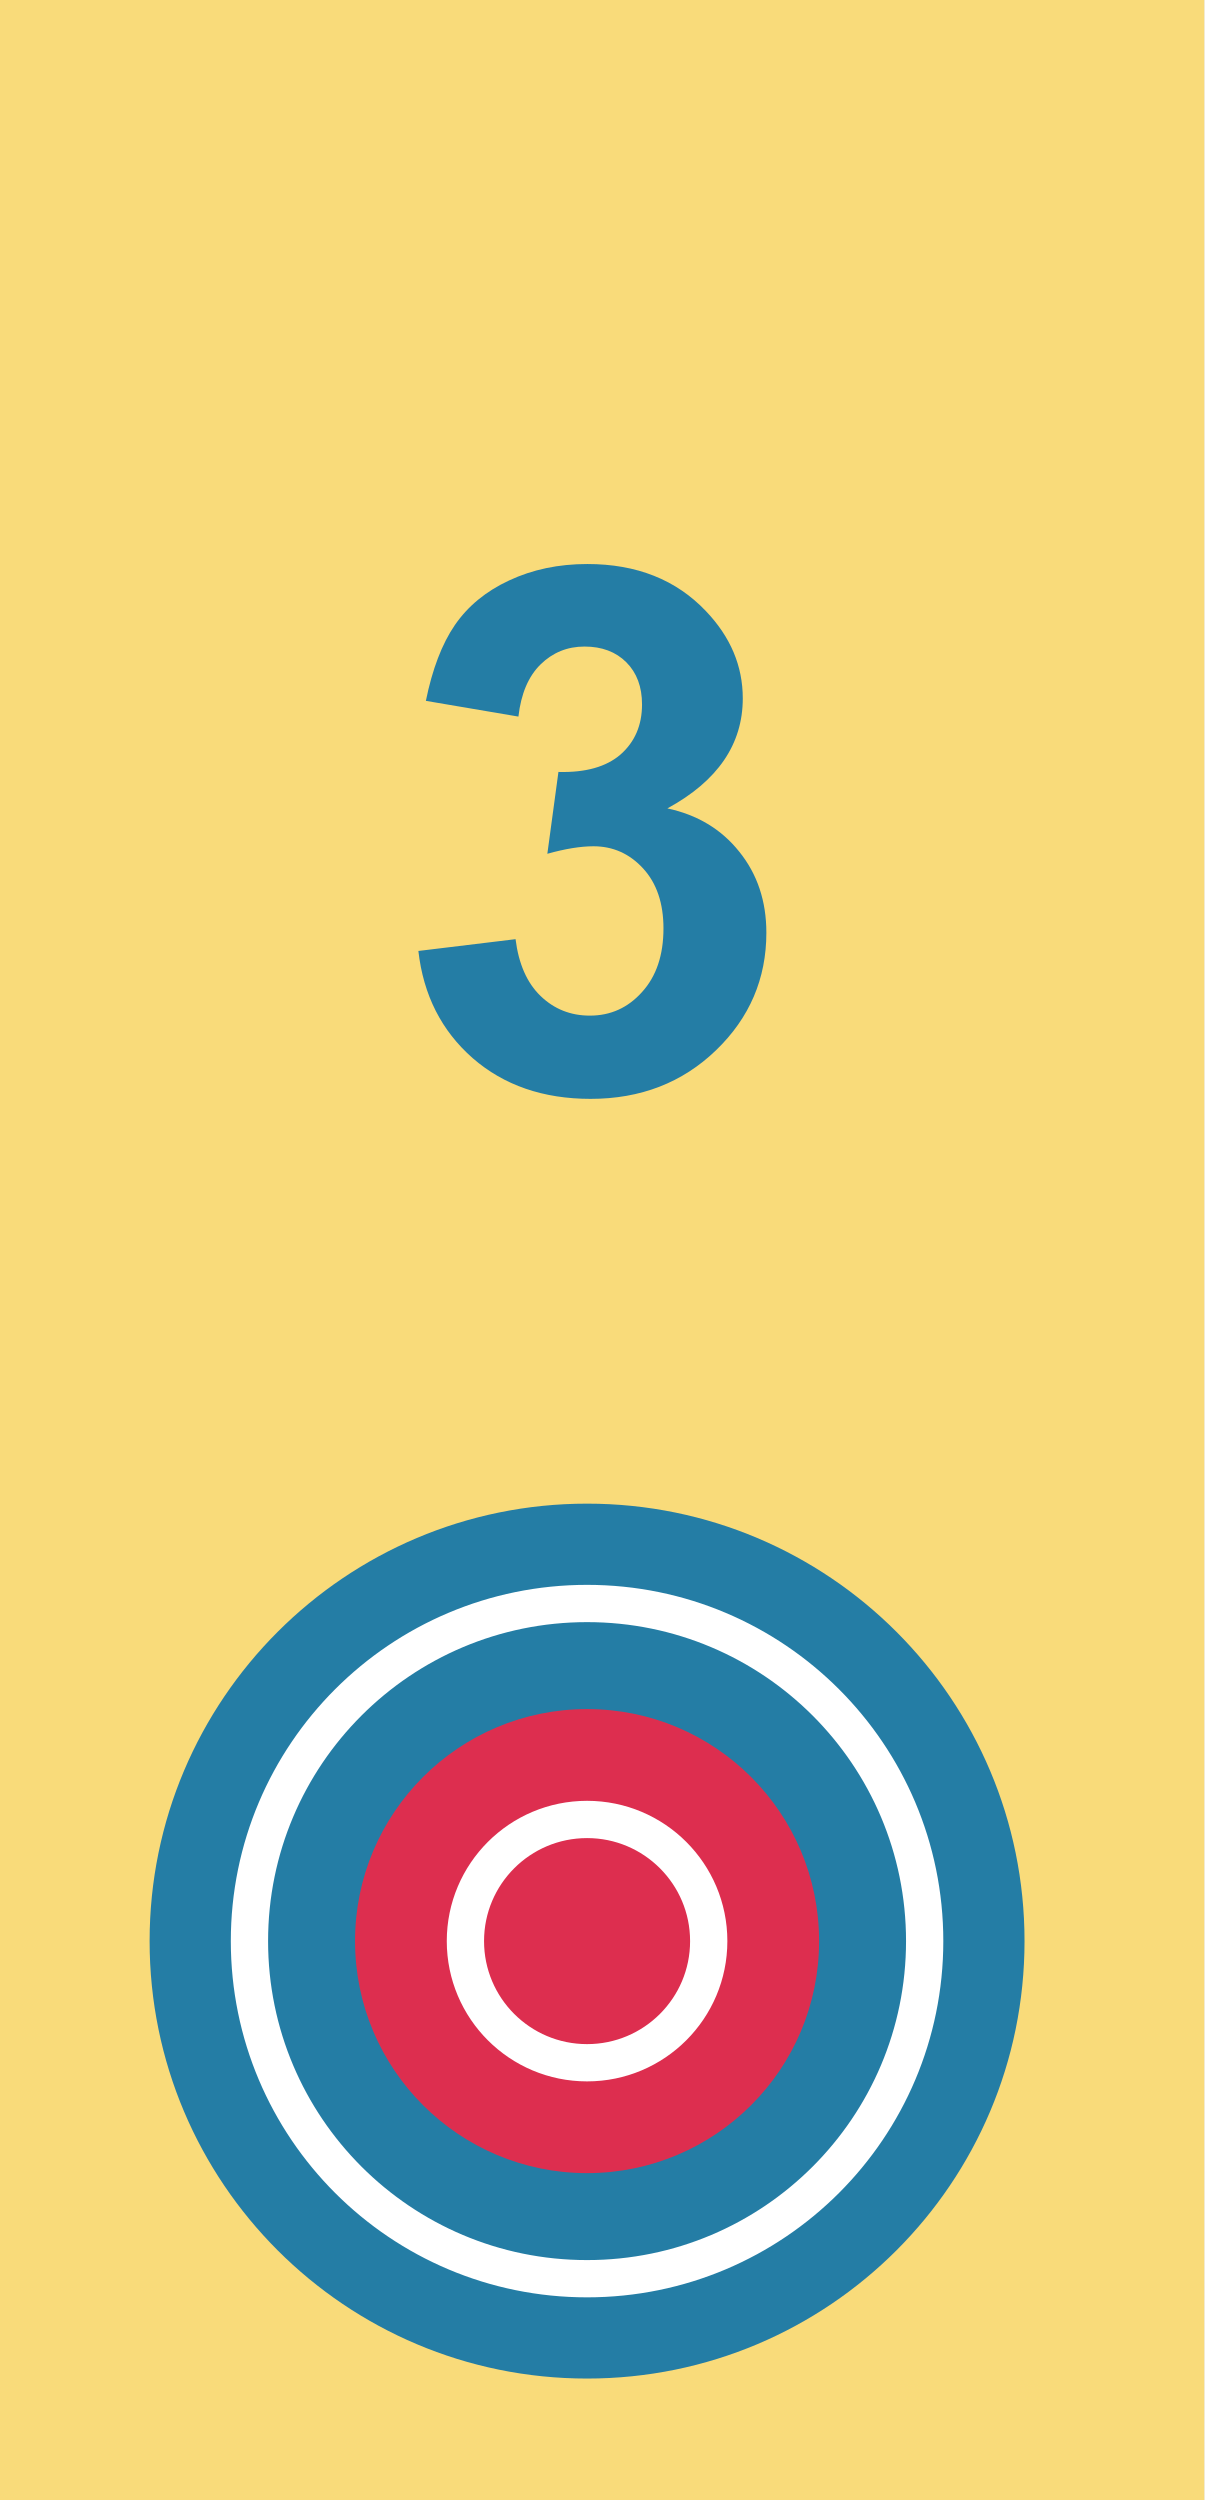
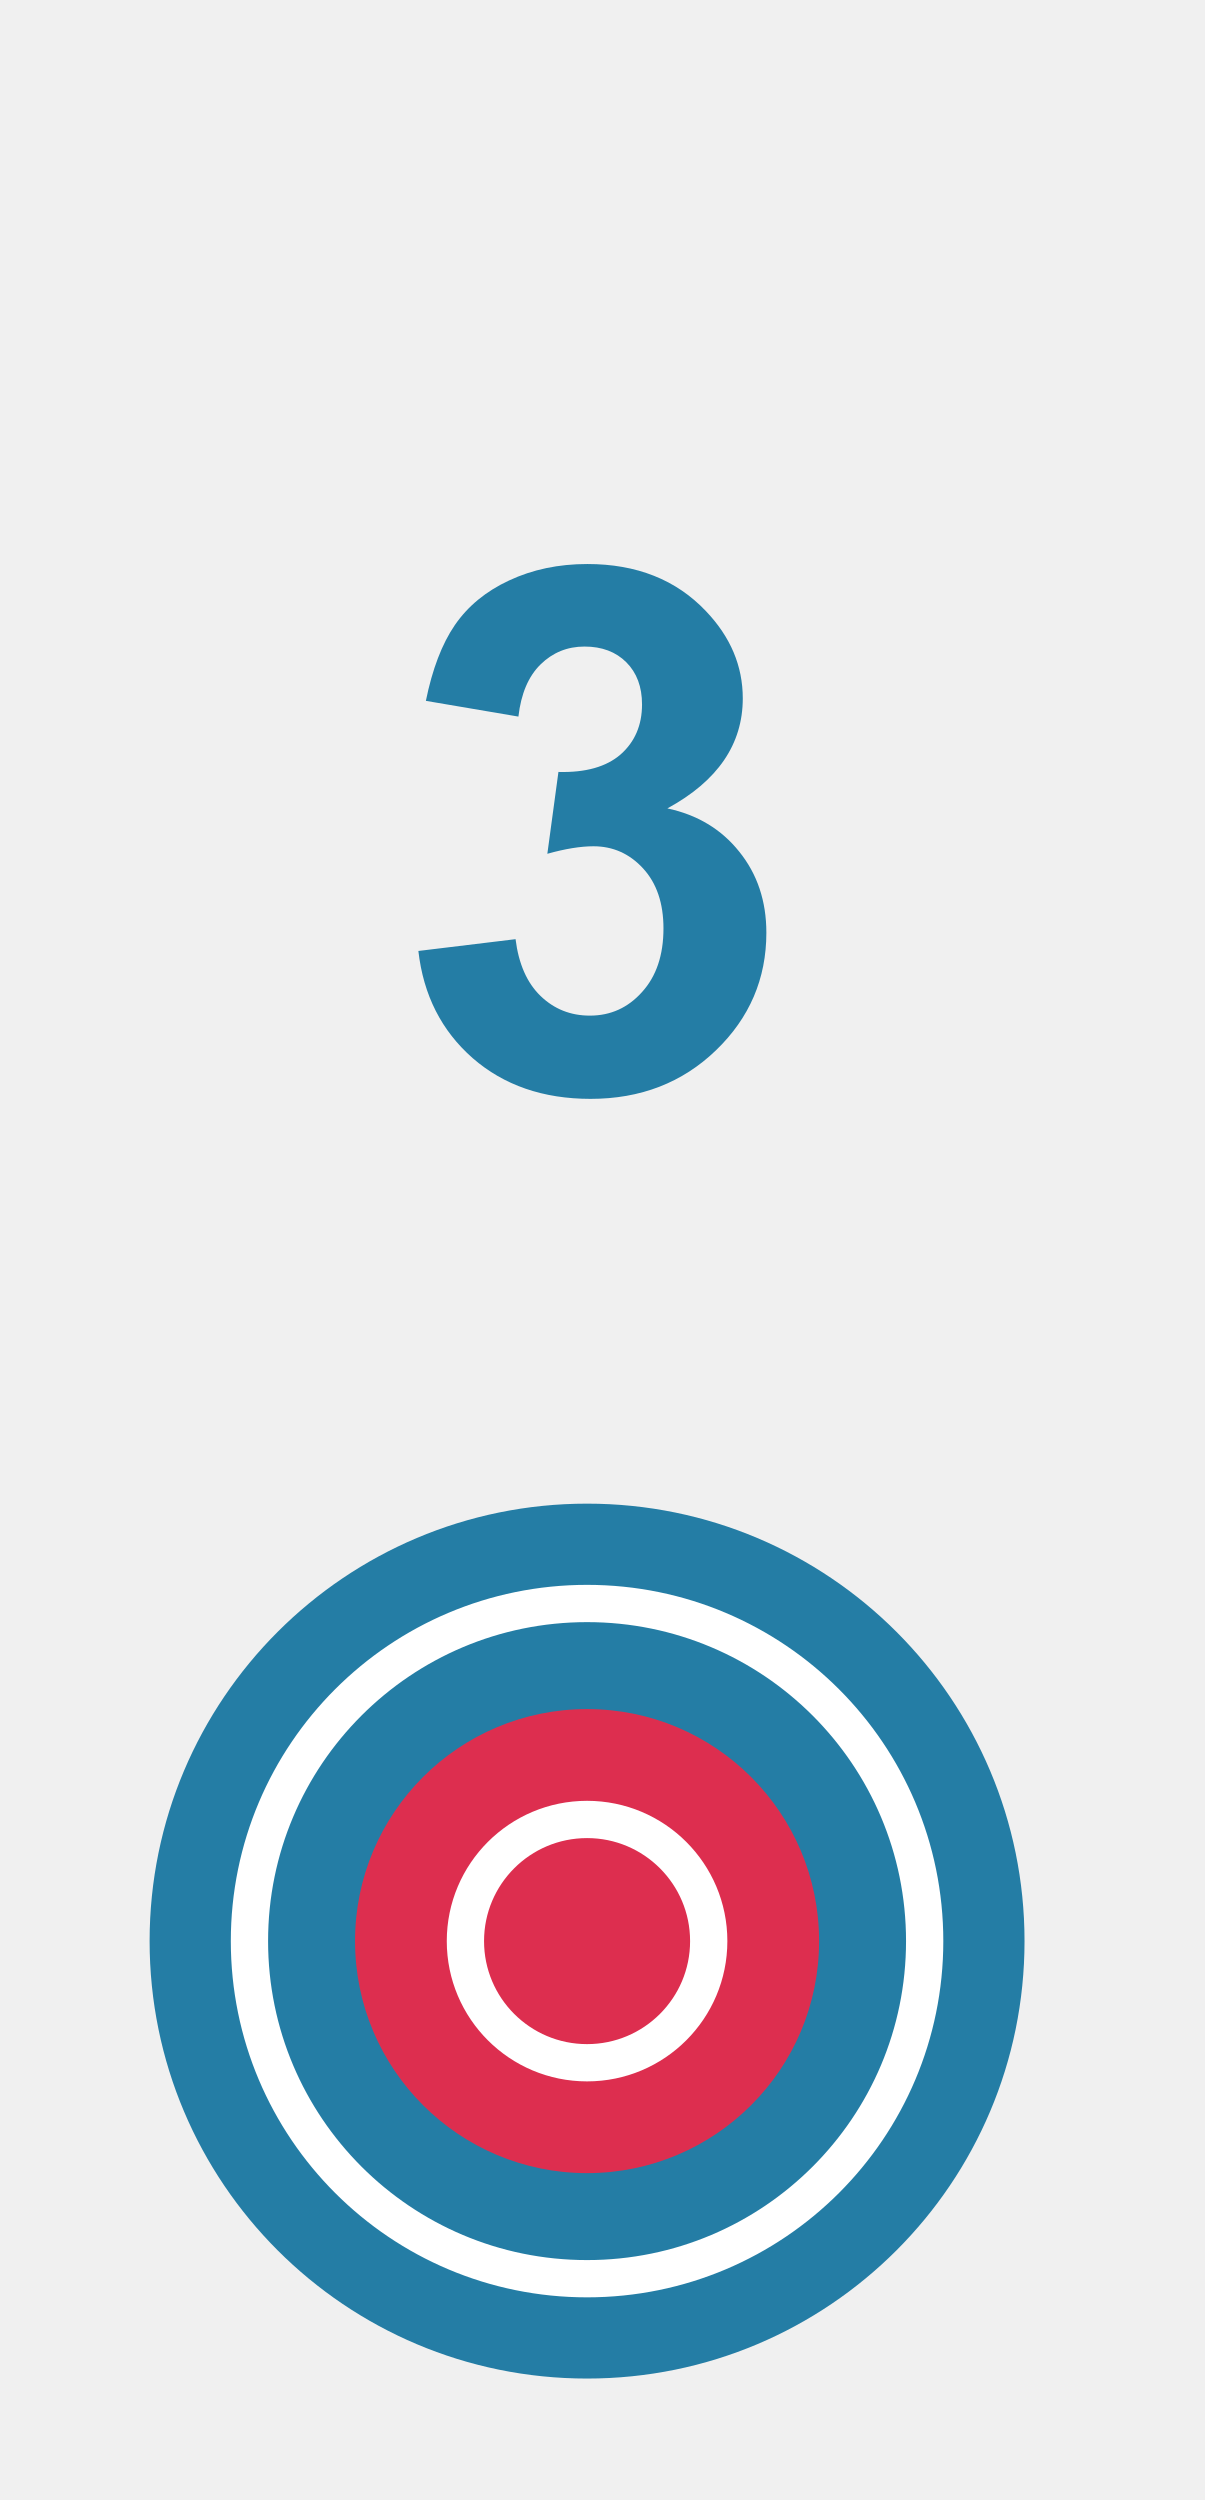
<svg xmlns="http://www.w3.org/2000/svg" viewBox="0 0 158 328" fill="none">
-   <rect width="158" height="328" fill="#F9DB7A" />
+   <rect width="158" height="328" />
  <path d="M54.891 124.766L67.641 123.219C68.047 126.469 69.141 128.953 70.922 130.672C72.703 132.391 74.859 133.25 77.391 133.25C80.109 133.25 82.391 132.219 84.234 130.156C86.109 128.094 87.047 125.312 87.047 121.812C87.047 118.5 86.156 115.875 84.375 113.938C82.594 112 80.422 111.031 77.859 111.031C76.172 111.031 74.156 111.359 71.812 112.016L73.266 101.281C76.828 101.375 79.547 100.609 81.422 98.984C83.297 97.328 84.234 95.141 84.234 92.422C84.234 90.109 83.547 88.266 82.172 86.891C80.797 85.516 78.969 84.828 76.688 84.828C74.438 84.828 72.516 85.609 70.922 87.172C69.328 88.734 68.359 91.016 68.016 94.016L55.875 91.953C56.719 87.797 57.984 84.484 59.672 82.016C61.391 79.516 63.766 77.562 66.797 76.156C69.859 74.719 73.281 74 77.062 74C83.531 74 88.719 76.062 92.625 80.188C95.844 83.562 97.453 87.375 97.453 91.625C97.453 97.656 94.156 102.469 87.562 106.062C91.5 106.906 94.641 108.797 96.984 111.734C99.359 114.672 100.547 118.219 100.547 122.375C100.547 128.406 98.344 133.547 93.938 137.797C89.531 142.047 84.047 144.172 77.484 144.172C71.266 144.172 66.109 142.391 62.016 138.828C57.922 135.234 55.547 130.547 54.891 124.766Z" fill="#247DA5" />
  <path d="M77.023 312.067C108.722 312.067 134.418 286.371 134.418 254.673C134.418 222.975 108.722 197.278 77.023 197.278C45.325 197.278 19.629 222.975 19.629 254.673C19.629 286.371 45.325 312.067 77.023 312.067Z" fill="#247DA5" />
  <path d="M77.023 298.967C101.486 298.967 121.317 279.136 121.317 254.672C121.317 230.209 101.486 210.378 77.023 210.378C52.56 210.378 32.728 230.209 32.728 254.672C32.728 279.136 52.56 298.967 77.023 298.967Z" stroke="white" stroke-width="4.89" stroke-miterlimit="10" />
  <path d="M77.023 285.114C93.836 285.114 107.465 271.485 107.465 254.673C107.465 237.861 93.836 224.231 77.023 224.231C60.211 224.231 46.582 237.861 46.582 254.673C46.582 271.485 60.211 285.114 77.023 285.114Z" fill="#DD2E4F" />
  <path d="M77.024 270.634C85.839 270.634 92.985 263.488 92.985 254.673C92.985 245.858 85.839 238.712 77.024 238.712C68.209 238.712 61.062 245.858 61.062 254.673C61.062 263.488 68.209 270.634 77.024 270.634Z" stroke="white" stroke-width="4.89" stroke-miterlimit="10" />
</svg>
